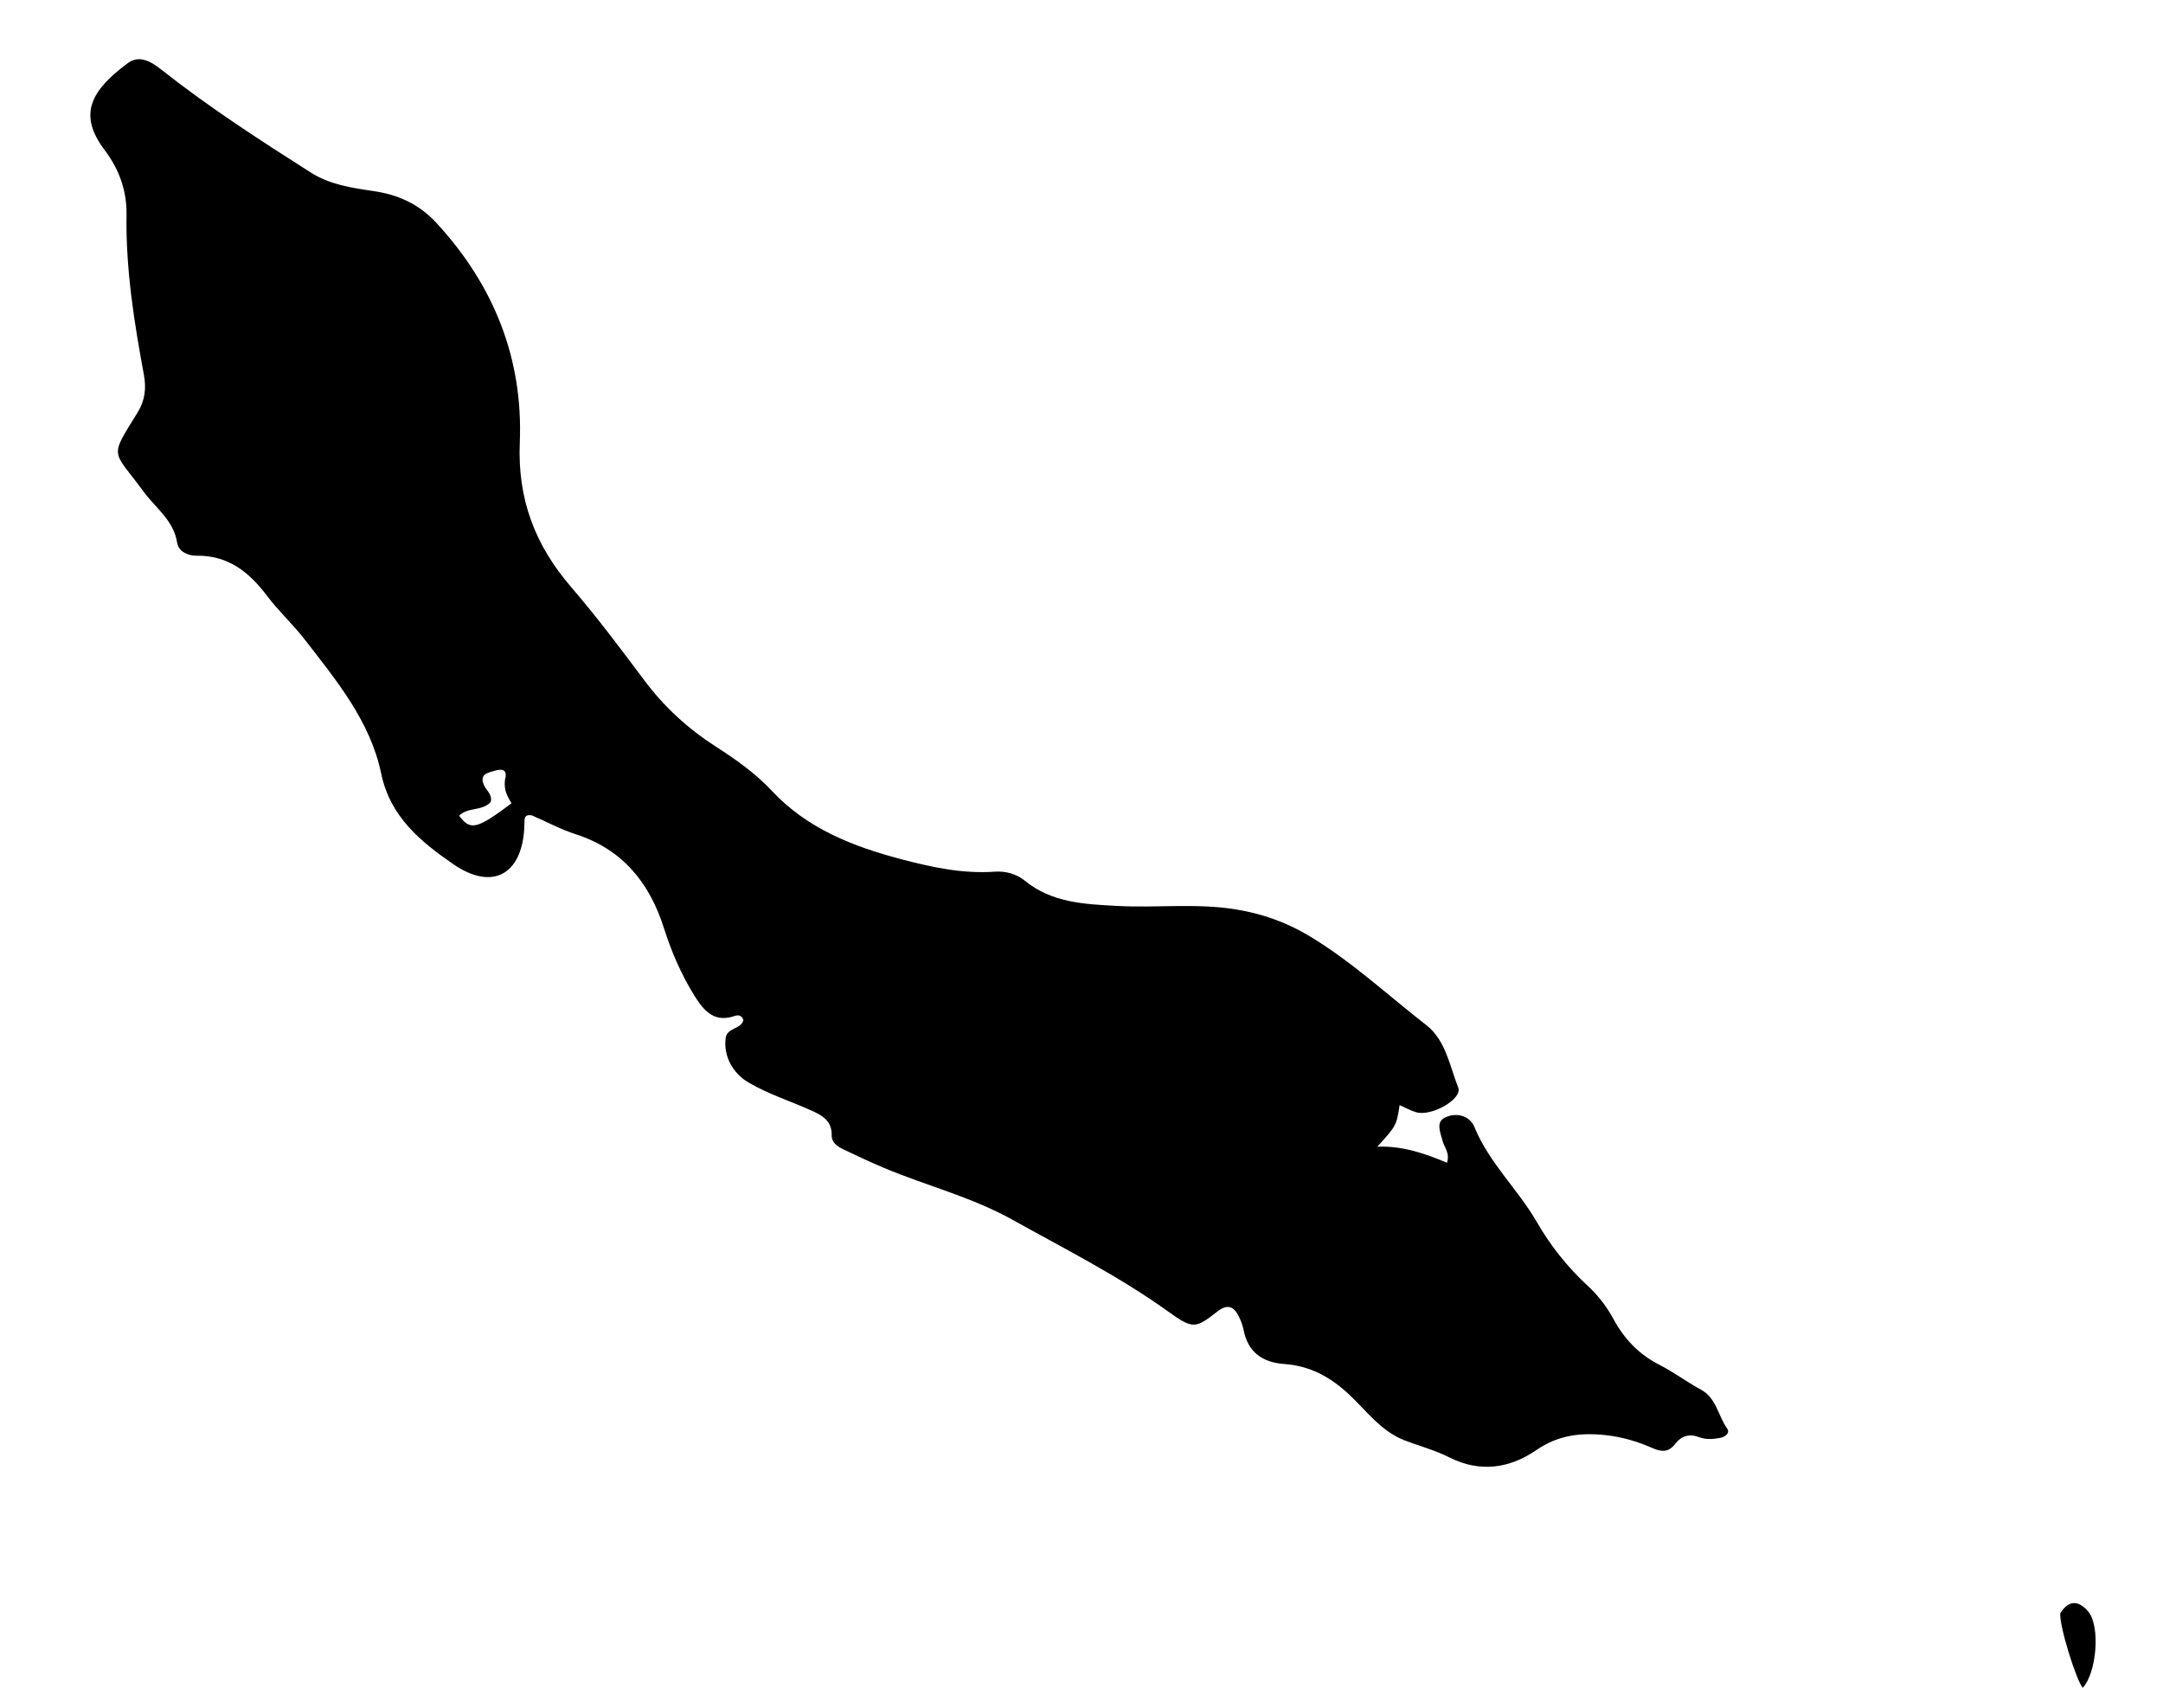
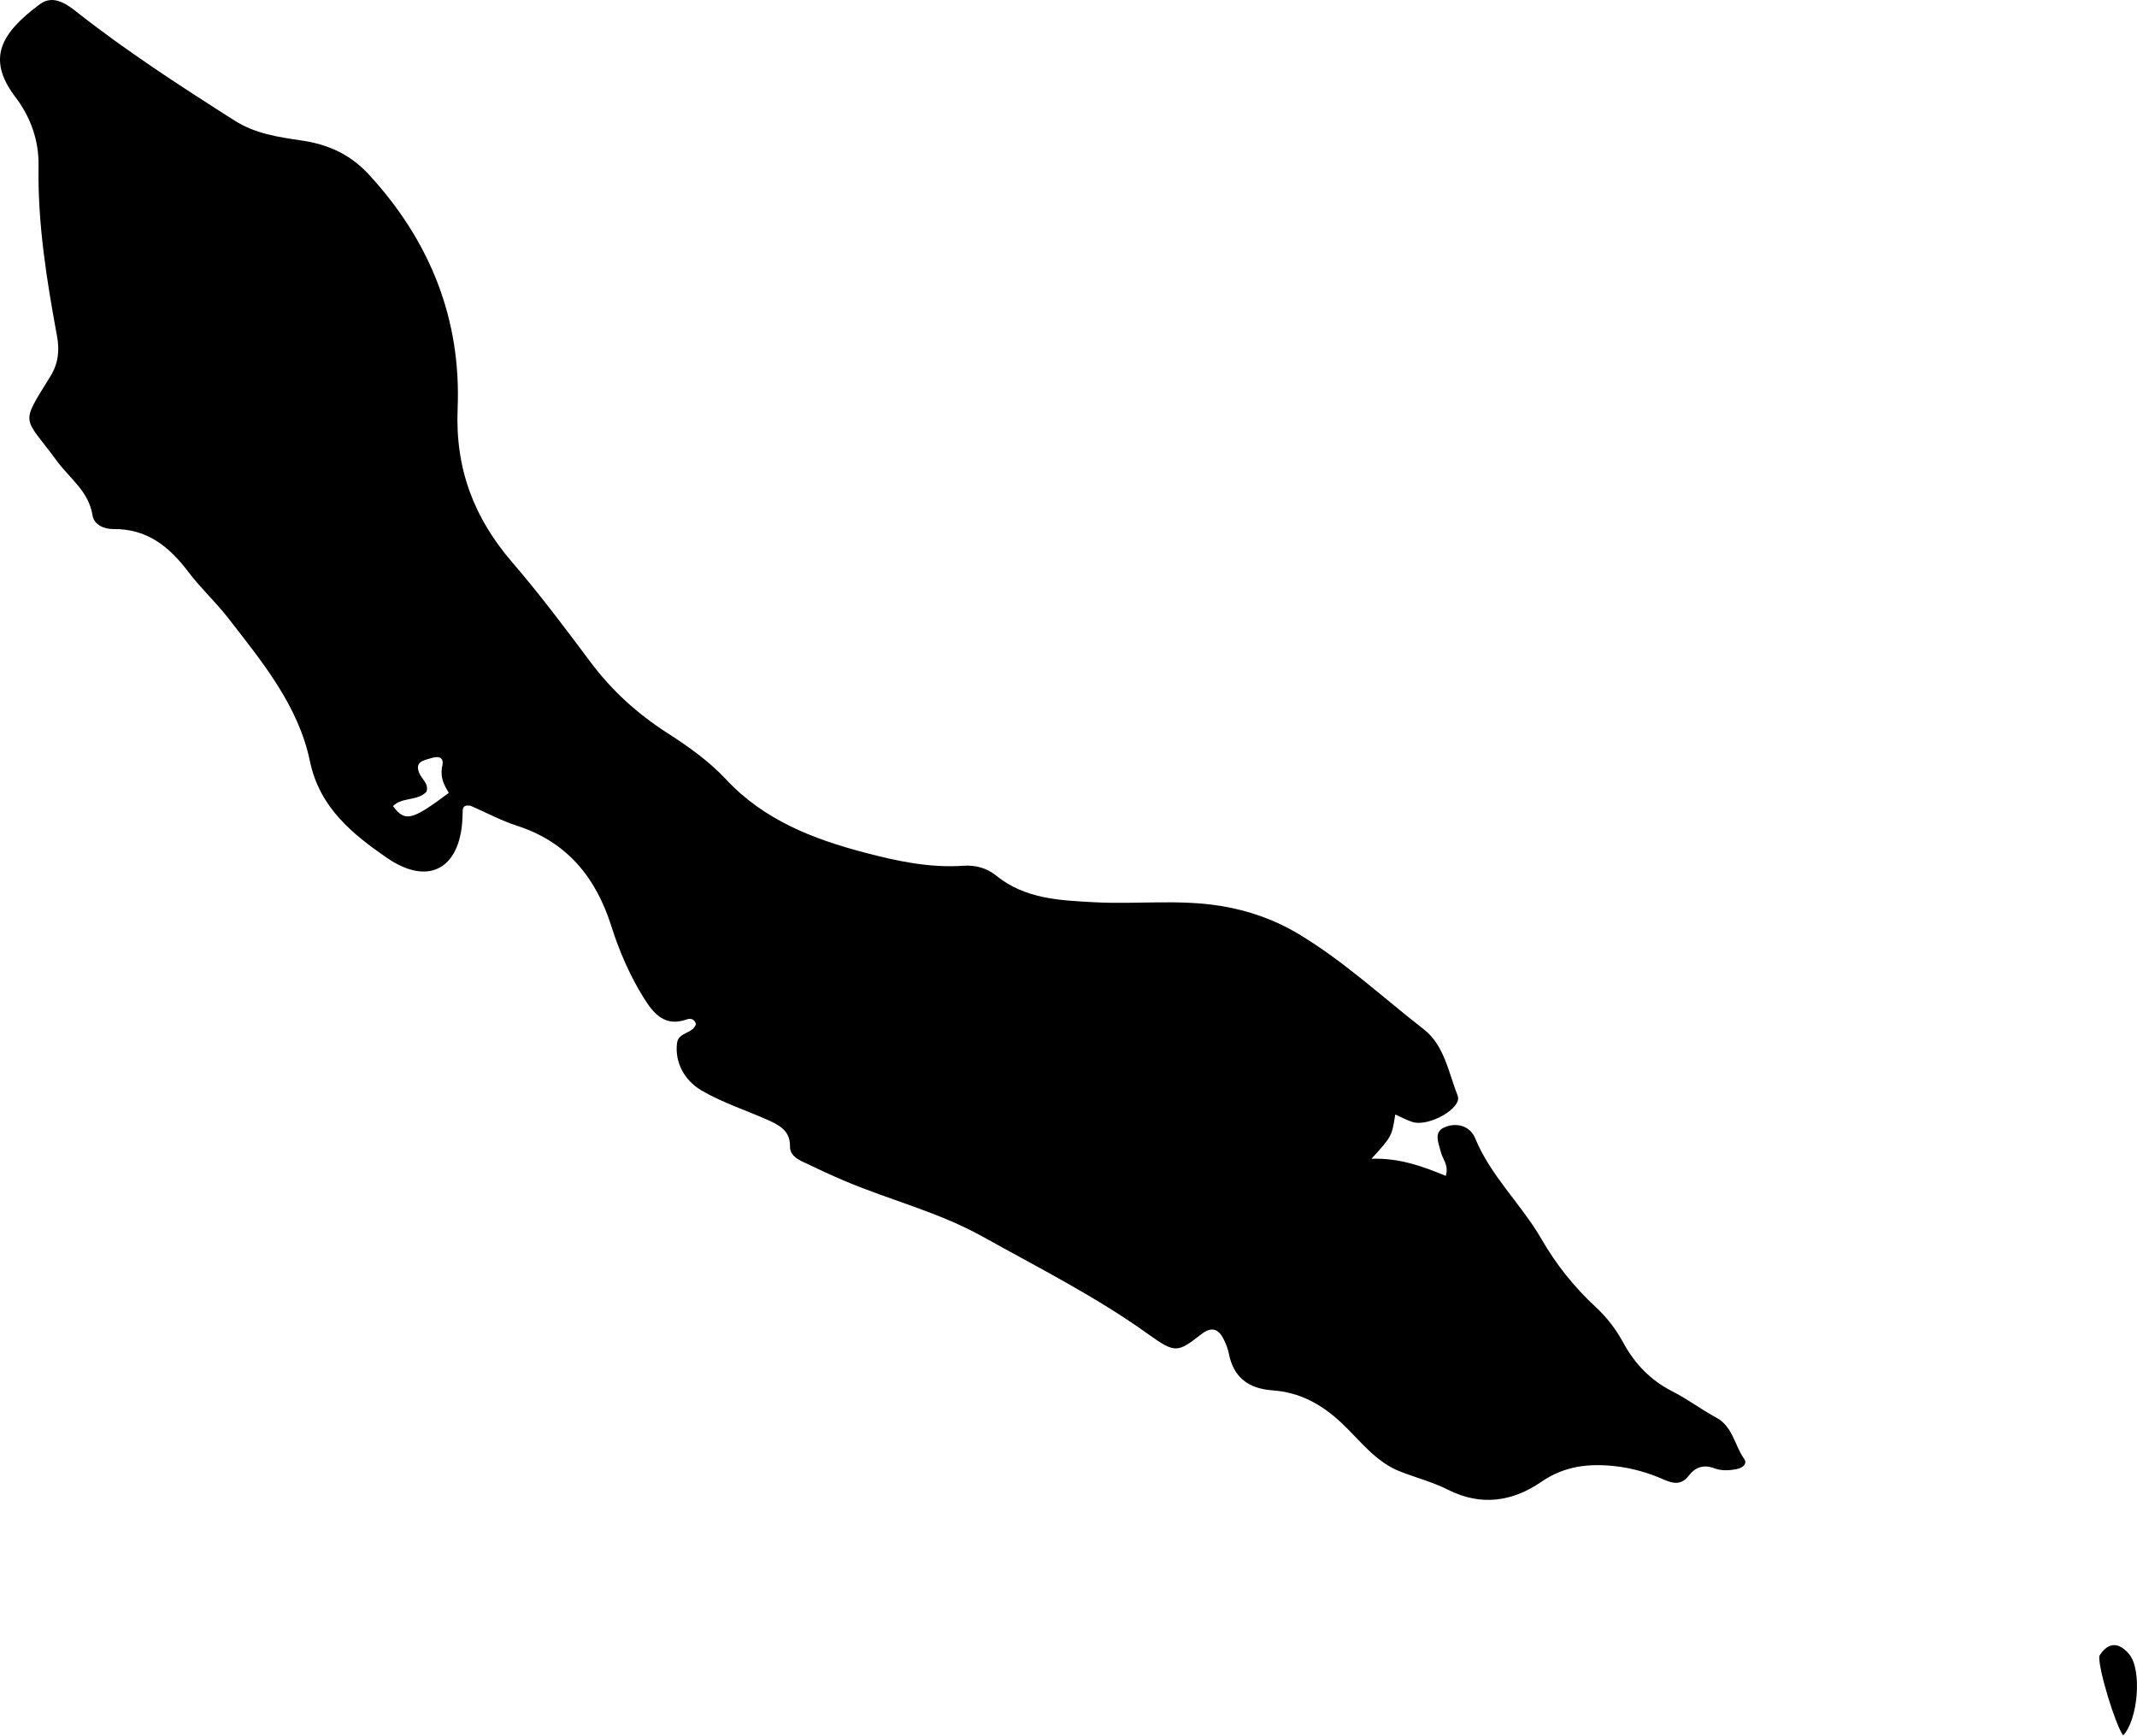
- <svg xmlns="http://www.w3.org/2000/svg" version="1.1" id="Layer_1" x="0px" y="0px" width="100%" viewBox="0 0 608 480" enable-background="new 0 0 608 480" xml:space="preserve">
+ <svg xmlns="http://www.w3.org/2000/svg" version="1.1" id="Layer_1" x="0px" y="0px" enable-background="new 0 0 608 480" xml:space="preserve" viewBox="25.4 16.64 563.67 457.77">
  <path fill="#000000" opacity="1" stroke="none" d=" M149.477,229.173   C147.315,228.829 147.43,230.103 147.417,231.303   C147.273,245.4 138.836,250.803 127.343,242.848   C118.419,236.671 109.688,229.685 107.146,217.424   C104.101,202.735 94.541,191.223 85.573,179.651   C82.314,175.445 78.324,171.799 75.124,167.553   C70.071,160.846 64.191,156.075 55.255,156.194   C52.878,156.226 50.192,155.071 49.799,152.558   C48.812,146.243 43.79,142.847 40.408,138.242   C31.559,126.194 30.579,129.045 38.676,115.938   C40.773,112.544 41.137,109.093 40.457,105.411   C37.71,90.521 35.313,75.616 35.566,60.38   C35.676,53.732 33.52,47.588 29.455,42.234   C21.736,32.068 25.669,25.375 35.889,17.766   C39.218,15.287 42.548,17.36 45.422,19.629   C58.771,30.165 73.027,39.384 87.358,48.496   C92.724,51.908 98.831,52.799 104.922,53.693   C111.876,54.713 117.727,57.29 122.707,62.693   C138.846,80.2 147.082,100.836 146.107,124.409   C145.449,140.32 150.403,153.24 160.544,165.01   C167.821,173.456 174.522,182.415 181.208,191.348   C186.783,198.798 193.5,204.898 201.275,209.894   C206.898,213.507 212.353,217.352 216.926,222.248   C226.908,232.937 239.801,237.95 253.518,241.553   C262.09,243.805 270.659,245.637 279.614,245.006   C282.661,244.792 285.734,245.634 288.08,247.55   C295.736,253.801 304.933,254.141 314.069,254.636   C325.194,255.239 336.374,253.794 347.482,255.626   C354.801,256.832 361.581,259.214 367.975,263.048   C379.905,270.201 390.045,279.678 400.945,288.151   C406.375,292.371 407.487,299.59 409.891,305.682   C411.17,308.923 402.283,313.95 397.97,312.599   C396.422,312.113 394.975,311.305 393.425,310.618   C392.515,316.402 392.515,316.402 387.153,322.303   C394.372,322.046 400.5,324.223 406.741,326.814   C407.614,324.055 405.952,322.483 405.499,320.675   C404.896,318.271 403.432,315.344 406.321,314.041   C409.375,312.662 413.097,313.486 414.477,316.847   C418.605,326.902 426.676,334.271 431.993,343.491   C435.841,350.165 440.608,356.153 446.282,361.4   C449.239,364.133 451.646,367.268 453.581,370.837   C456.577,376.364 460.74,380.731 466.483,383.639   C470.483,385.664 474.103,388.428 478.058,390.556   C482.488,392.938 482.904,397.887 485.445,401.462   C486.423,402.839 484.917,403.887 483.484,404.164   C481.507,404.547 479.457,404.658 477.554,403.94   C474.798,402.9 472.582,403.63 470.901,405.824   C468.986,408.322 466.962,408.112 464.345,406.957   C460.233,405.142 455.887,403.878 451.399,403.387   C444.486,402.631 438.08,403.306 431.931,407.534   C424.412,412.704 416.085,414.035 407.346,409.612   C403.364,407.596 398.949,406.445 394.761,404.822   C388.137,402.255 384.047,396.45 379.126,391.871   C373.832,386.945 368.145,383.896 361.061,383.392   C354.81,382.947 350.772,380.076 349.534,373.703   C349.283,372.411 348.77,371.137 348.185,369.95   C346.792,367.119 344.963,366.489 342.239,368.601   C336.08,373.378 335.45,373.733 328.376,368.649   C314.52,358.692 299.348,351.066 284.526,342.804   C273.108,336.439 260.392,333.274 248.432,328.245   C244.598,326.634 240.832,324.855 237.079,323.06   C235.397,322.256 233.739,321.149 233.776,319.034   C233.845,315.105 231.219,313.557 228.218,312.201   C222.303,309.528 216.067,307.58 210.429,304.279   C205.847,301.595 203.349,296.777 203.977,291.781   C204.352,288.803 208.303,289.362 208.967,286.733   C208.586,285.398 207.503,285.202 206.573,285.536   C200.815,287.6 197.822,284.07 195.242,279.935   C191.524,273.976 188.751,267.57 186.626,260.874   C182.562,248.067 174.943,238.678 161.688,234.432   C157.59,233.12 153.749,231.006 149.477,229.173  M141.949,219.156   C142.809,216.119 140.965,216.041 138.971,216.667   C137.214,217.219 134.719,217.521 135.983,220.562   C136.653,222.174 138.526,223.317 137.909,225.459   C135.544,228.027 131.485,226.804 129.054,229.282   C132.248,233.523 133.982,233.109 143.781,225.79   C142.726,223.979 141.545,222.136 141.949,219.156  z" />
  <path fill="#000000" opacity="1" stroke="none" d=" M579.129,453.439   C581.785,449.185 584.704,450.272 586.973,452.952   C590.485,457.1 589.312,470.318 585.429,474.409   C583.562,472.143 578.793,456.886 579.129,453.439  z" />
</svg>
